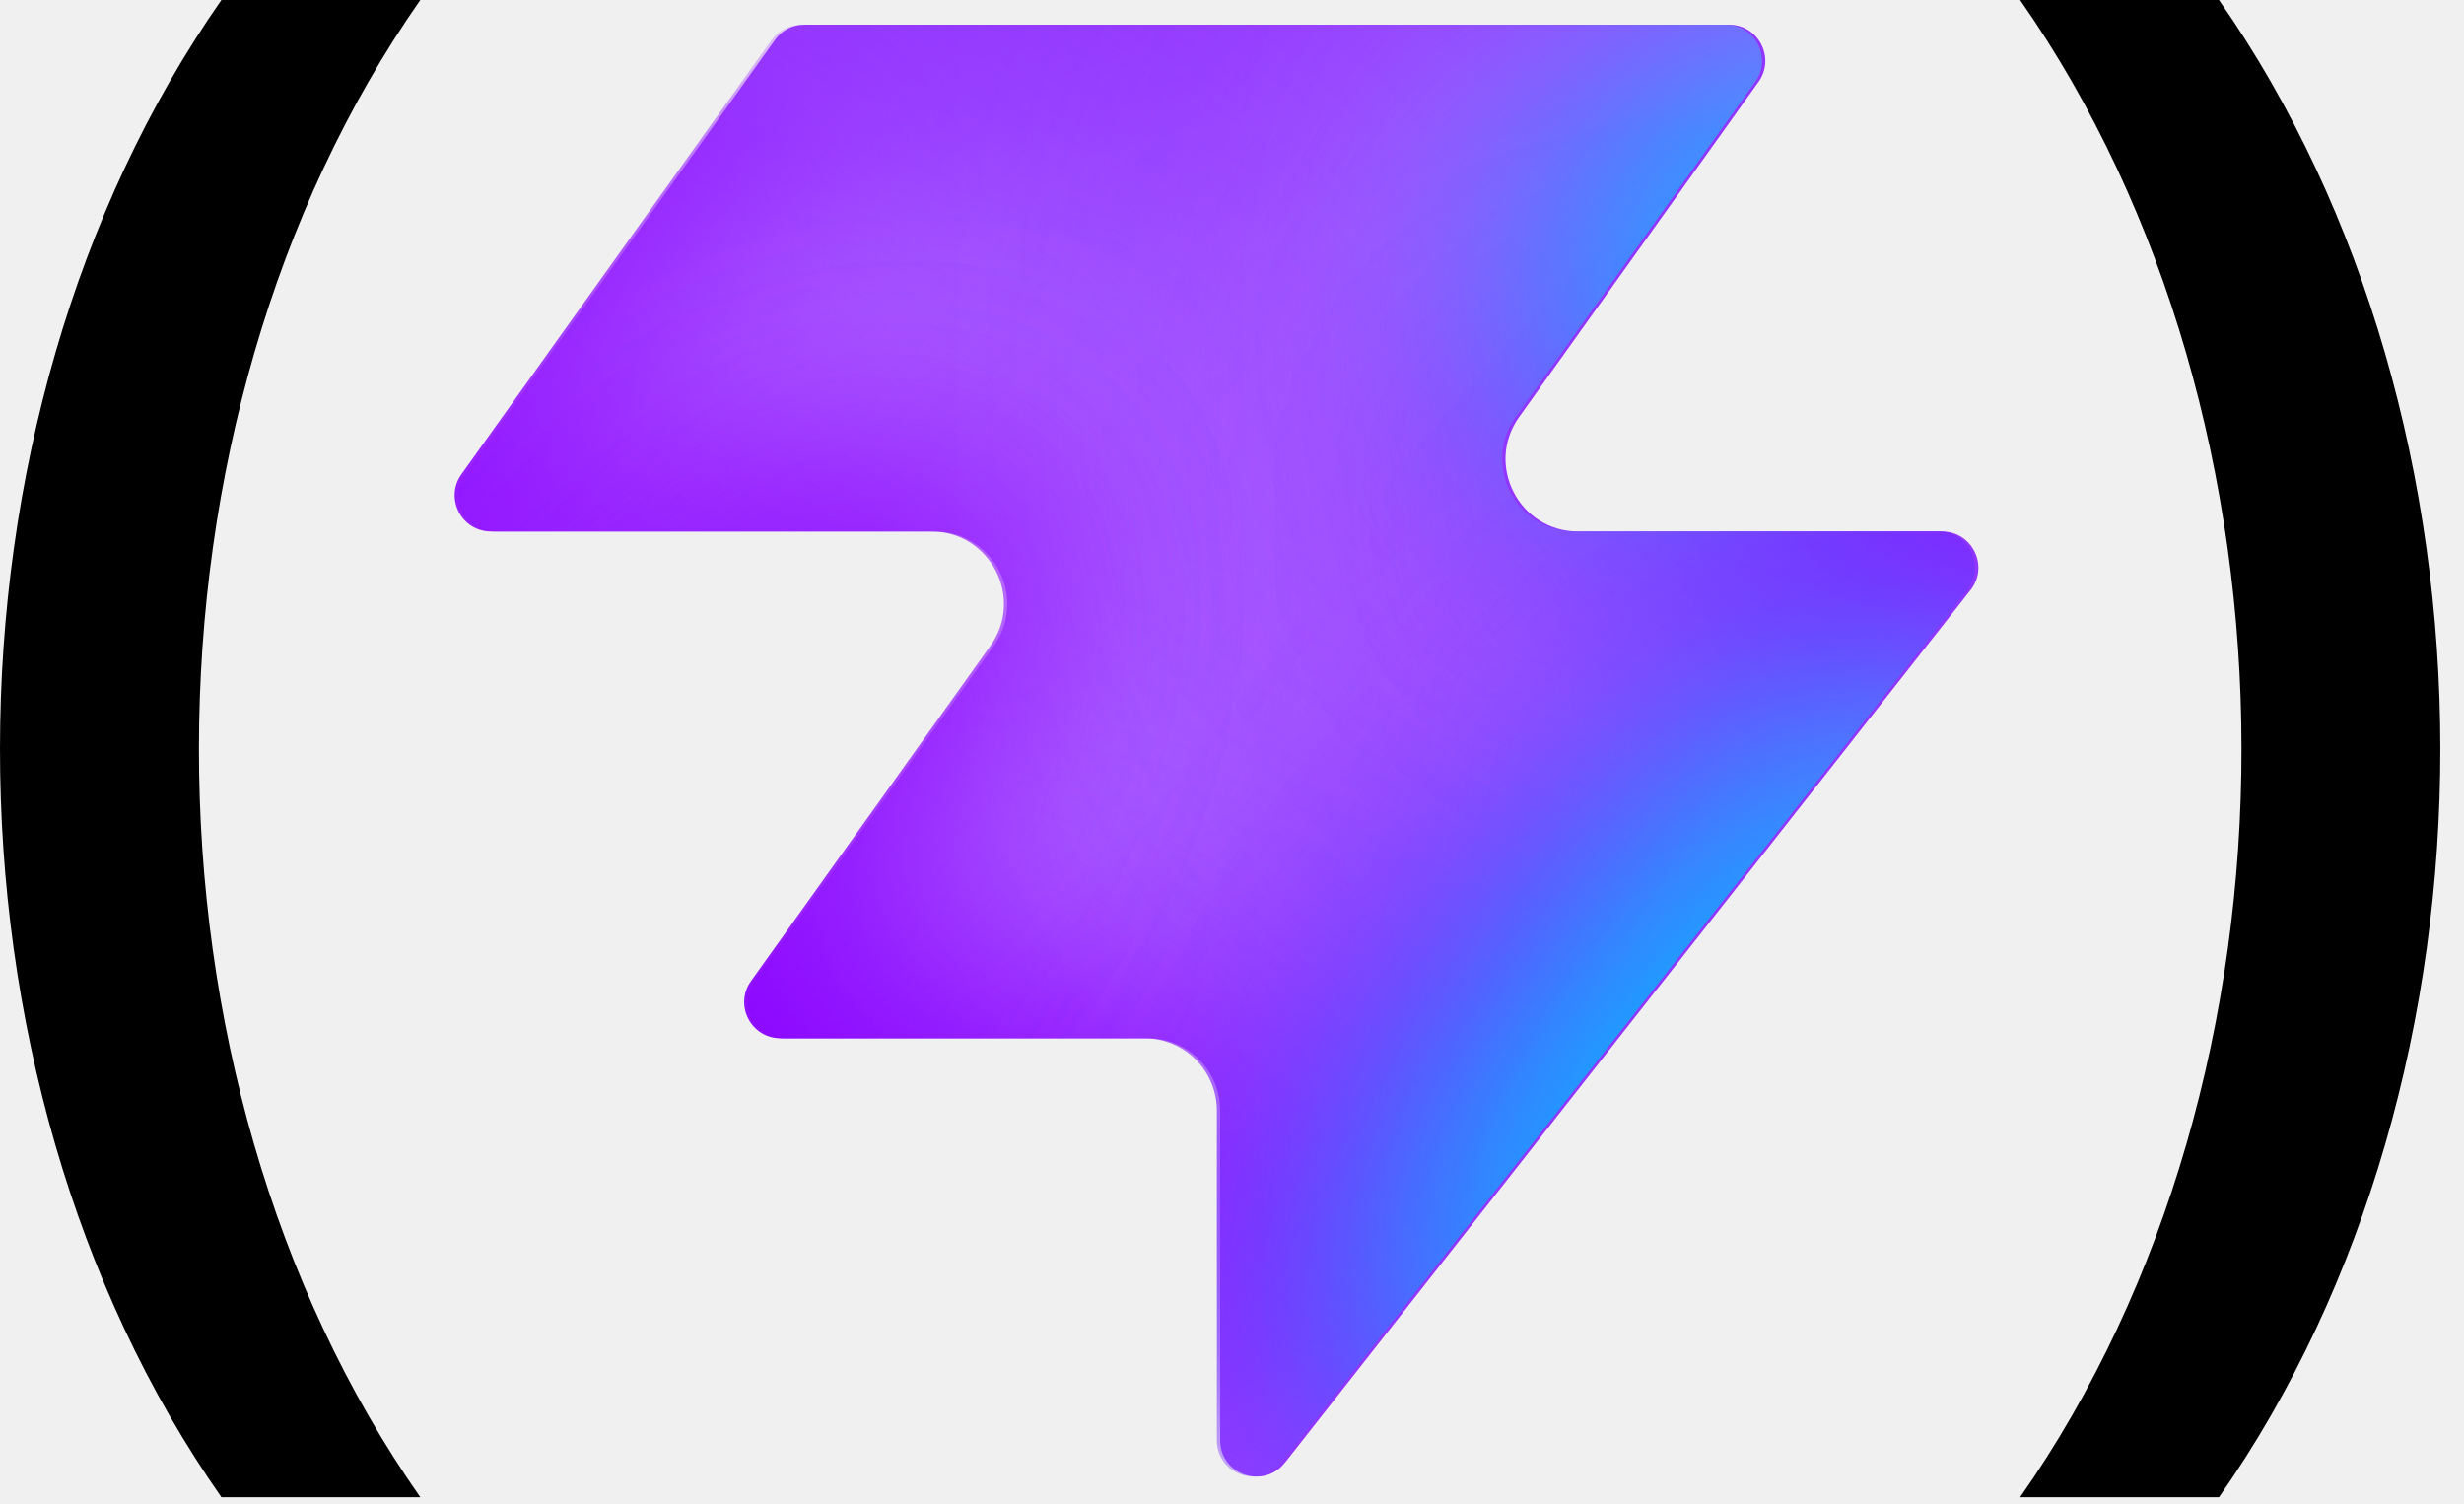
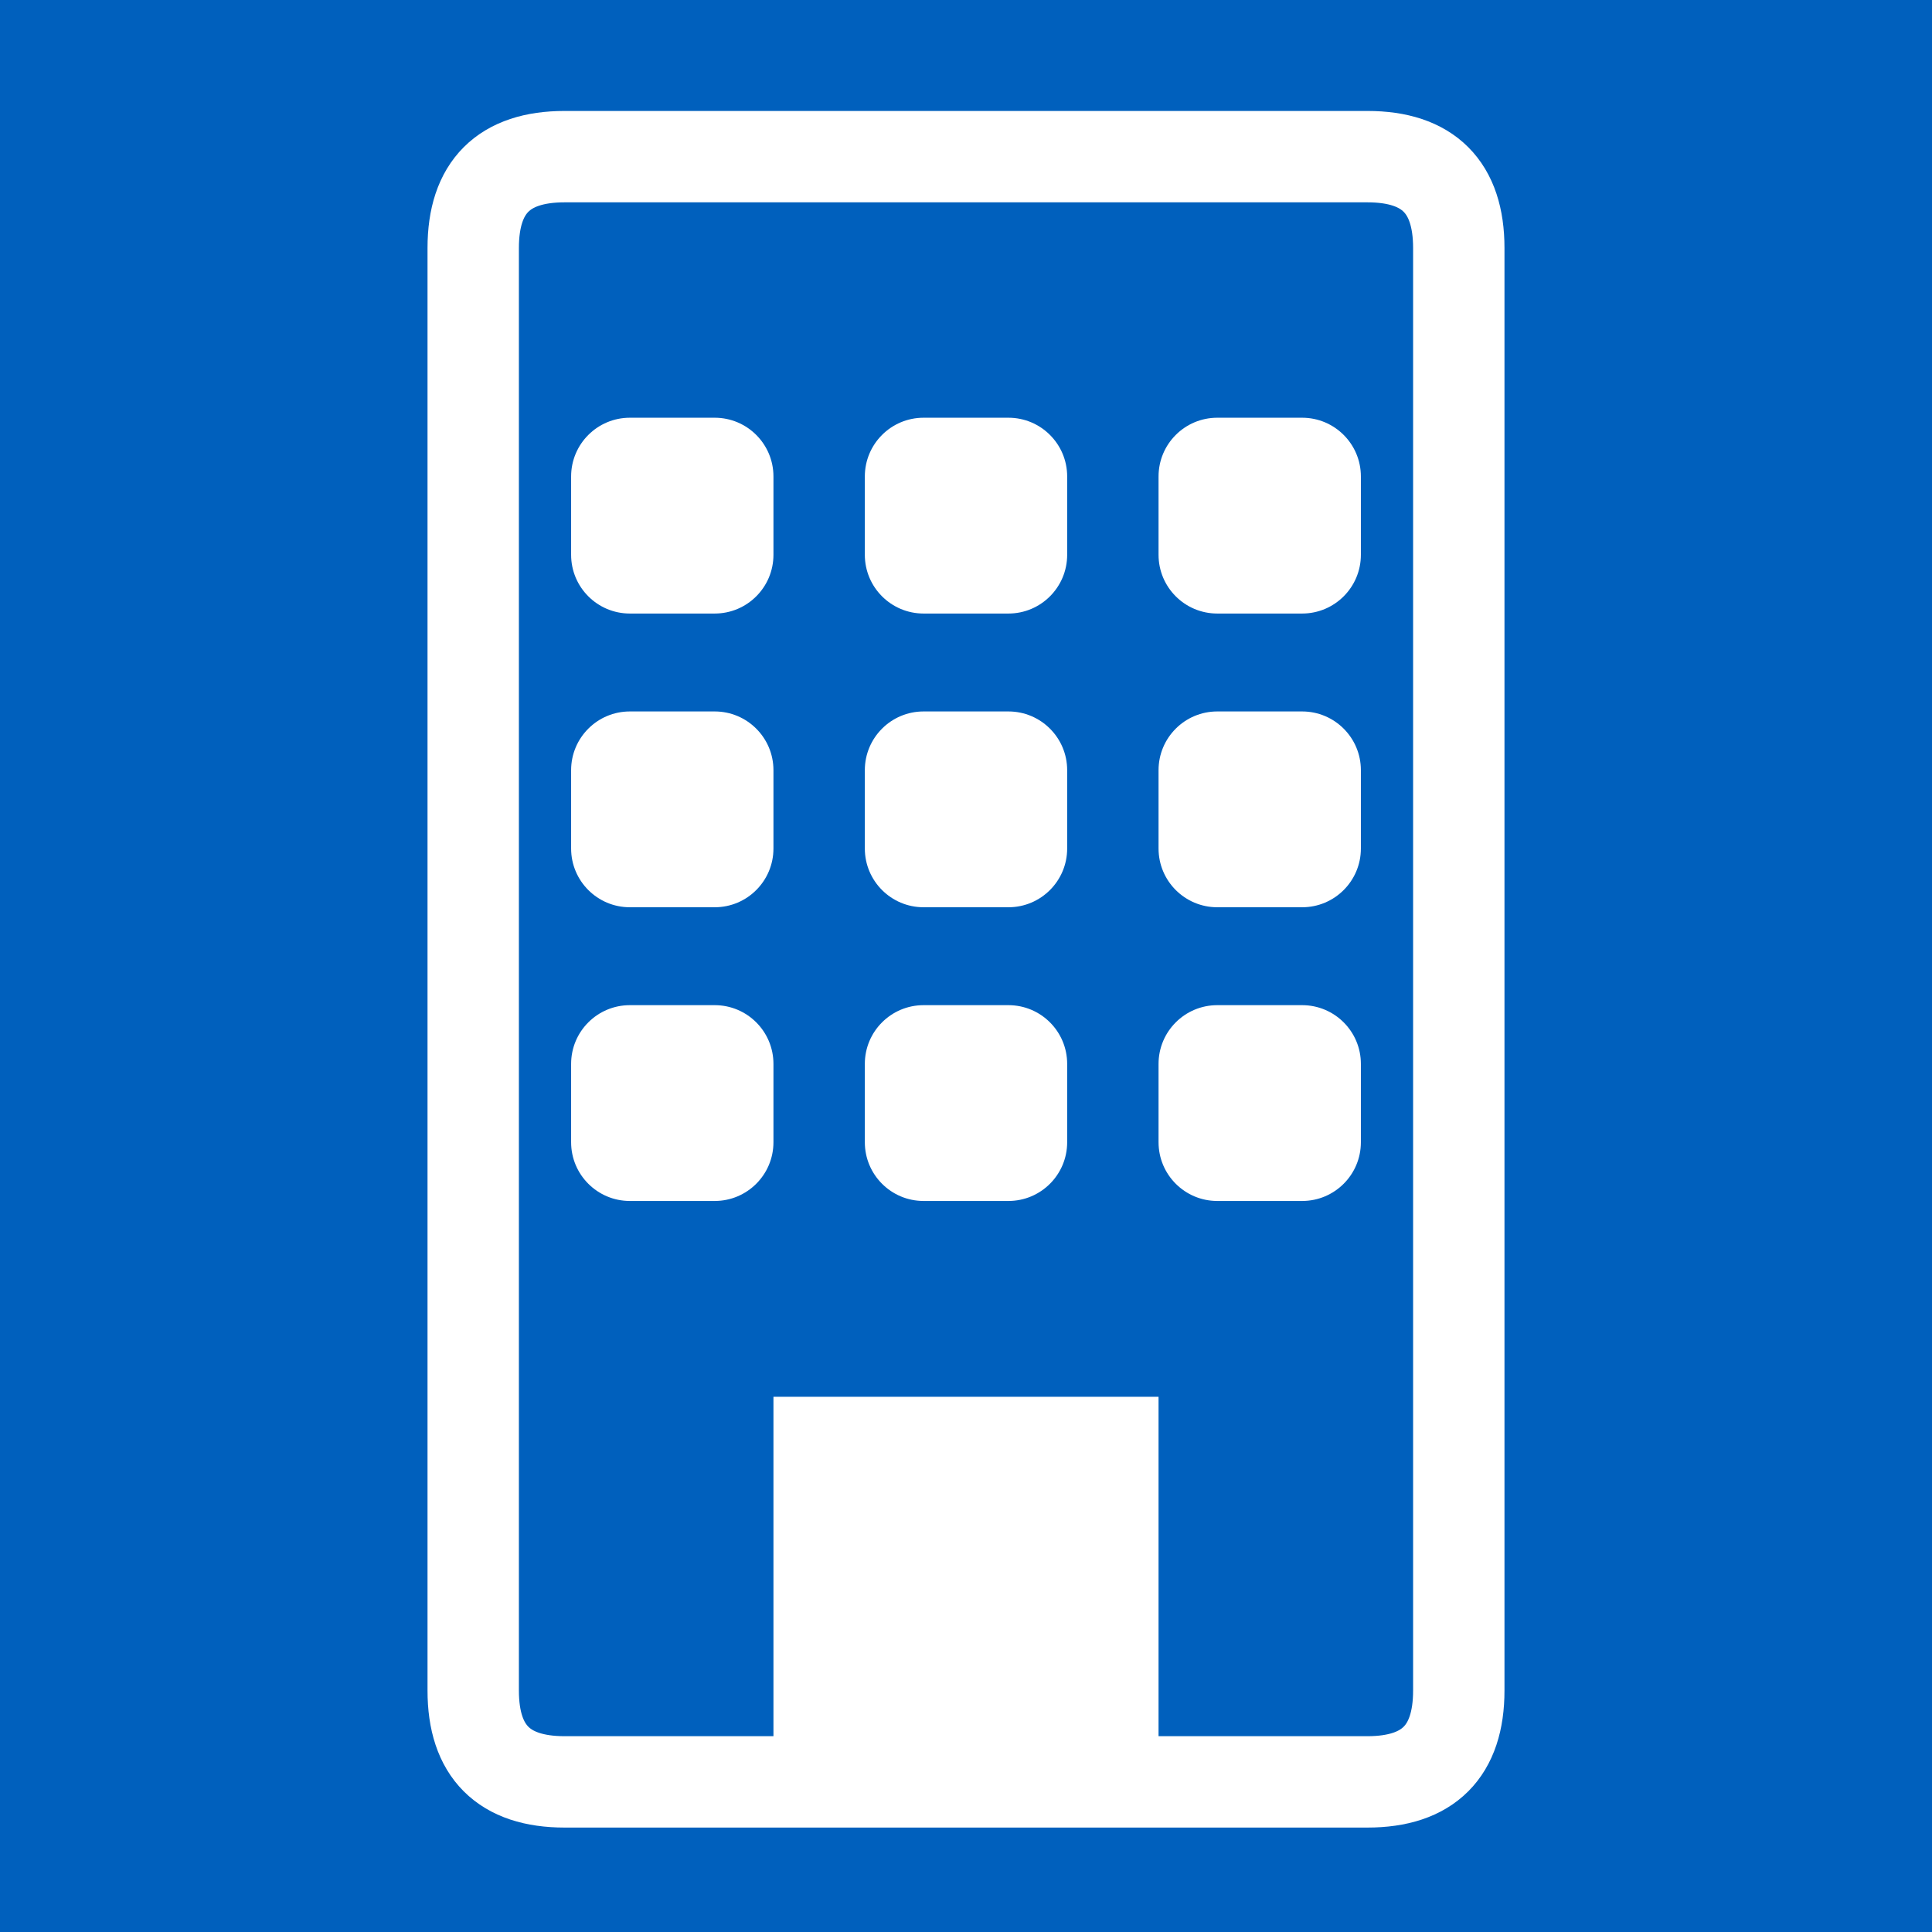
- <svg xmlns="http://www.w3.org/2000/svg" width="77" height="47" fill="none" aria-labelledby="vite-logo-title" viewBox="0 0 77 47">
-   <style>.parenthesis{fill:#000}@media (prefers-color-scheme:dark){.parenthesis{fill:#fff}}</style>
-   <path fill="#9135ff" d="M40.151 45.71c-.663.844-2.02.374-2.02-.699V34.708a2.26 2.26 0 0 0-2.262-2.262H24.493c-.92 0-1.457-1.04-.92-1.788l7.479-10.471c1.07-1.498 0-3.578-1.842-3.578H15.443c-.92 0-1.456-1.04-.92-1.788l9.696-13.576c.213-.297.556-.474.92-.474h28.894c.92 0 1.456 1.04.92 1.788l-7.48 10.472c-1.07 1.497 0 3.578 1.842 3.578h11.376c.944 0 1.474 1.087.89 1.83L40.153 45.712z" />
-   <mask id="a" width="48" height="47" x="14" y="0" maskUnits="userSpaceOnUse" style="mask-type:alpha">
-     <path fill="#000" d="M40.047 45.71c-.663.843-2.02.374-2.02-.699V34.708a2.26 2.26 0 0 0-2.262-2.262H24.389c-.92 0-1.457-1.04-.92-1.788l7.479-10.472c1.07-1.497 0-3.578-1.842-3.578H15.34c-.92 0-1.456-1.04-.92-1.788l9.696-13.575c.213-.297.556-.474.92-.474H53.93c.92 0 1.456 1.04.92 1.788L47.37 13.03c-1.07 1.498 0 3.578 1.842 3.578h11.376c.944 0 1.474 1.088.89 1.831L40.049 45.712z" />
-   </mask>
-   <g mask="url(#a)">
-     <g filter="url(#b)">
-       <ellipse cx="5.508" cy="14.704" fill="#eee6ff" rx="5.508" ry="14.704" transform="rotate(269.814 20.96 11.29)scale(-1 1)" />
-     </g>
-     <g filter="url(#c)">
-       <ellipse cx="10.399" cy="29.851" fill="#eee6ff" rx="10.399" ry="29.851" transform="rotate(89.814 -16.902 -8.275)scale(1 -1)" />
-     </g>
-     <g filter="url(#d)">
-       <ellipse cx="5.508" cy="30.487" fill="#8900ff" rx="5.508" ry="30.487" transform="rotate(89.814 -19.197 -7.127)scale(1 -1)" />
-     </g>
-     <g filter="url(#e)">
-       <ellipse cx="5.508" cy="30.599" fill="#8900ff" rx="5.508" ry="30.599" transform="rotate(89.814 -25.928 4.177)scale(1 -1)" />
-     </g>
-     <g filter="url(#f)">
-       <ellipse cx="5.508" cy="30.599" fill="#8900ff" rx="5.508" ry="30.599" transform="rotate(89.814 -25.738 5.52)scale(1 -1)" />
-     </g>
-     <g filter="url(#g)">
-       <ellipse cx="14.072" cy="22.078" fill="#eee6ff" rx="14.072" ry="22.078" transform="rotate(93.35 31.245 55.578)scale(-1 1)" />
-     </g>
-     <g filter="url(#h)">
-       <ellipse cx="3.47" cy="21.501" fill="#8900ff" rx="3.47" ry="21.501" transform="rotate(89.009 35.419 55.202)scale(-1 1)" />
-     </g>
-     <g filter="url(#i)">
-       <ellipse cx="3.47" cy="21.501" fill="#8900ff" rx="3.47" ry="21.501" transform="rotate(89.009 35.419 55.202)scale(-1 1)" />
-     </g>
-     <g filter="url(#j)">
-       <ellipse cx="14.592" cy="9.743" fill="#8900ff" rx="4.407" ry="29.108" transform="rotate(39.51 14.592 9.743)" />
-     </g>
-     <g filter="url(#k)">
-       <ellipse cx="61.728" cy="-5.321" fill="#8900ff" rx="4.407" ry="29.108" transform="rotate(37.892 61.728 -5.32)" />
-     </g>
-     <g filter="url(#l)">
-       <ellipse cx="55.618" cy="7.104" fill="#00c2ff" rx="5.971" ry="9.665" transform="rotate(37.892 55.618 7.104)" />
-     </g>
-     <g filter="url(#m)">
-       <ellipse cx="12.326" cy="39.103" fill="#8900ff" rx="4.407" ry="29.108" transform="rotate(37.892 12.326 39.103)" />
-     </g>
-     <g filter="url(#n)">
-       <ellipse cx="12.326" cy="39.103" fill="#8900ff" rx="4.407" ry="29.108" transform="rotate(37.892 12.326 39.103)" />
-     </g>
-     <g filter="url(#o)">
-       <ellipse cx="49.857" cy="30.678" fill="#8900ff" rx="4.407" ry="29.108" transform="rotate(37.892 49.857 30.678)" />
-     </g>
-     <g filter="url(#p)">
-       <ellipse cx="52.623" cy="33.171" fill="#00c2ff" rx="5.971" ry="15.297" transform="rotate(37.892 52.623 33.17)" />
+ <svg xmlns="http://www.w3.org/2000/svg" viewBox="0 0 296 296" width="296" height="296">
+   <rect x="0" y="0" width="296" height="296" fill="#0060BD" />
+   <g transform="translate(41.5, 0)">
+     <path d="M31 38              Q31 24 45 24              L168 24              Q182 24 182 38              L182 259              Q182 273 168 273              L45 273              Q31 273 31 259              Z" fill="none" stroke="#FFFFFF" stroke-width="14" stroke-linejoin="round" />
+     <rect x="77" y="214" width="59" height="59" fill="#FFFFFF" />
+     <g fill="#FFFFFF">
+       <rect x="46" y="64" width="31" height="30" rx="9" />
+       <rect x="91" y="64" width="31" height="30" rx="9" />
+       <rect x="136" y="64" width="31" height="30" rx="9" />
+       <rect x="46" y="109" width="31" height="30" rx="9" />
+       <rect x="91" y="109" width="31" height="30" rx="9" />
+       <rect x="136" y="109" width="31" height="30" rx="9" />
+       <rect x="46" y="154" width="31" height="30" rx="9" />
+       <rect x="91" y="154" width="31" height="30" rx="9" />
+       <rect x="136" y="154" width="31" height="30" rx="9" />
    </g>
  </g>
-   <path d="M6.919 0c-9.198 13.166-9.252 33.575 0 46.789h6.215c-9.25-13.214-9.196-33.623 0-46.789zm62.424 0h-6.215c9.198 13.166 9.252 33.575 0 46.789h6.215c9.25-13.214 9.196-33.623 0-46.789" class="parenthesis" />
-   <defs>
-     <filter id="b" width="60.045" height="41.654" x="-5.564" y="16.92" color-interpolation-filters="sRGB" filterUnits="userSpaceOnUse">
-       <feFlood flood-opacity="0" result="BackgroundImageFix" />
-       <feBlend in="SourceGraphic" in2="BackgroundImageFix" result="shape" />
-       <feGaussianBlur result="effect1_foregroundBlur_2002_17286" stdDeviation="7.659" />
-     </filter>
-     <filter id="c" width="90.34" height="51.437" x="-40.407" y="-6.762" color-interpolation-filters="sRGB" filterUnits="userSpaceOnUse">
-       <feFlood flood-opacity="0" result="BackgroundImageFix" />
-       <feBlend in="SourceGraphic" in2="BackgroundImageFix" result="shape" />
-       <feGaussianBlur result="effect1_foregroundBlur_2002_17286" stdDeviation="7.659" />
-     </filter>
-     <filter id="d" width="79.355" height="29.4" x="-35.435" y="2.801" color-interpolation-filters="sRGB" filterUnits="userSpaceOnUse">
-       <feFlood flood-opacity="0" result="BackgroundImageFix" />
-       <feBlend in="SourceGraphic" in2="BackgroundImageFix" result="shape" />
-       <feGaussianBlur result="effect1_foregroundBlur_2002_17286" stdDeviation="4.596" />
-     </filter>
-     <filter id="e" width="79.579" height="29.4" x="-30.84" y="20.8" color-interpolation-filters="sRGB" filterUnits="userSpaceOnUse">
-       <feFlood flood-opacity="0" result="BackgroundImageFix" />
-       <feBlend in="SourceGraphic" in2="BackgroundImageFix" result="shape" />
-       <feGaussianBlur result="effect1_foregroundBlur_2002_17286" stdDeviation="4.596" />
-     </filter>
-     <filter id="f" width="79.579" height="29.4" x="-29.307" y="21.949" color-interpolation-filters="sRGB" filterUnits="userSpaceOnUse">
-       <feFlood flood-opacity="0" result="BackgroundImageFix" />
-       <feBlend in="SourceGraphic" in2="BackgroundImageFix" result="shape" />
-       <feGaussianBlur result="effect1_foregroundBlur_2002_17286" stdDeviation="4.596" />
-     </filter>
-     <filter id="g" width="74.749" height="58.852" x="29.961" y="-17.13" color-interpolation-filters="sRGB" filterUnits="userSpaceOnUse">
-       <feFlood flood-opacity="0" result="BackgroundImageFix" />
-       <feBlend in="SourceGraphic" in2="BackgroundImageFix" result="shape" />
-       <feGaussianBlur result="effect1_foregroundBlur_2002_17286" stdDeviation="7.659" />
-     </filter>
-     <filter id="h" width="61.377" height="25.362" x="37.754" y="3.055" color-interpolation-filters="sRGB" filterUnits="userSpaceOnUse">
-       <feFlood flood-opacity="0" result="BackgroundImageFix" />
-       <feBlend in="SourceGraphic" in2="BackgroundImageFix" result="shape" />
-       <feGaussianBlur result="effect1_foregroundBlur_2002_17286" stdDeviation="4.596" />
-     </filter>
-     <filter id="i" width="61.377" height="25.362" x="37.754" y="3.055" color-interpolation-filters="sRGB" filterUnits="userSpaceOnUse">
-       <feFlood flood-opacity="0" result="BackgroundImageFix" />
-       <feBlend in="SourceGraphic" in2="BackgroundImageFix" result="shape" />
-       <feGaussianBlur result="effect1_foregroundBlur_2002_17286" stdDeviation="4.596" />
-     </filter>
-     <filter id="j" width="56.045" height="63.649" x="-13.43" y="-22.082" color-interpolation-filters="sRGB" filterUnits="userSpaceOnUse">
-       <feFlood flood-opacity="0" result="BackgroundImageFix" />
-       <feBlend in="SourceGraphic" in2="BackgroundImageFix" result="shape" />
-       <feGaussianBlur result="effect1_foregroundBlur_2002_17286" stdDeviation="4.596" />
-     </filter>
-     <filter id="k" width="54.814" height="64.646" x="34.321" y="-37.644" color-interpolation-filters="sRGB" filterUnits="userSpaceOnUse">
-       <feFlood flood-opacity="0" result="BackgroundImageFix" />
-       <feBlend in="SourceGraphic" in2="BackgroundImageFix" result="shape" />
-       <feGaussianBlur result="effect1_foregroundBlur_2002_17286" stdDeviation="4.596" />
-     </filter>
-     <filter id="l" width="33.541" height="35.313" x="38.847" y="-10.552" color-interpolation-filters="sRGB" filterUnits="userSpaceOnUse">
-       <feFlood flood-opacity="0" result="BackgroundImageFix" />
-       <feBlend in="SourceGraphic" in2="BackgroundImageFix" result="shape" />
-       <feGaussianBlur result="effect1_foregroundBlur_2002_17286" stdDeviation="4.596" />
-     </filter>
-     <filter id="m" width="54.814" height="64.646" x="-15.081" y="6.78" color-interpolation-filters="sRGB" filterUnits="userSpaceOnUse">
-       <feFlood flood-opacity="0" result="BackgroundImageFix" />
-       <feBlend in="SourceGraphic" in2="BackgroundImageFix" result="shape" />
-       <feGaussianBlur result="effect1_foregroundBlur_2002_17286" stdDeviation="4.596" />
-     </filter>
-     <filter id="n" width="54.814" height="64.646" x="-15.081" y="6.78" color-interpolation-filters="sRGB" filterUnits="userSpaceOnUse">
-       <feFlood flood-opacity="0" result="BackgroundImageFix" />
-       <feBlend in="SourceGraphic" in2="BackgroundImageFix" result="shape" />
-       <feGaussianBlur result="effect1_foregroundBlur_2002_17286" stdDeviation="4.596" />
-     </filter>
-     <filter id="o" width="54.814" height="64.646" x="22.45" y="-1.645" color-interpolation-filters="sRGB" filterUnits="userSpaceOnUse">
-       <feFlood flood-opacity="0" result="BackgroundImageFix" />
-       <feBlend in="SourceGraphic" in2="BackgroundImageFix" result="shape" />
-       <feGaussianBlur result="effect1_foregroundBlur_2002_17286" stdDeviation="4.596" />
-     </filter>
-     <filter id="p" width="39.409" height="43.623" x="32.919" y="11.36" color-interpolation-filters="sRGB" filterUnits="userSpaceOnUse">
-       <feFlood flood-opacity="0" result="BackgroundImageFix" />
-       <feBlend in="SourceGraphic" in2="BackgroundImageFix" result="shape" />
-       <feGaussianBlur result="effect1_foregroundBlur_2002_17286" stdDeviation="4.596" />
-     </filter>
-   </defs>
</svg>
